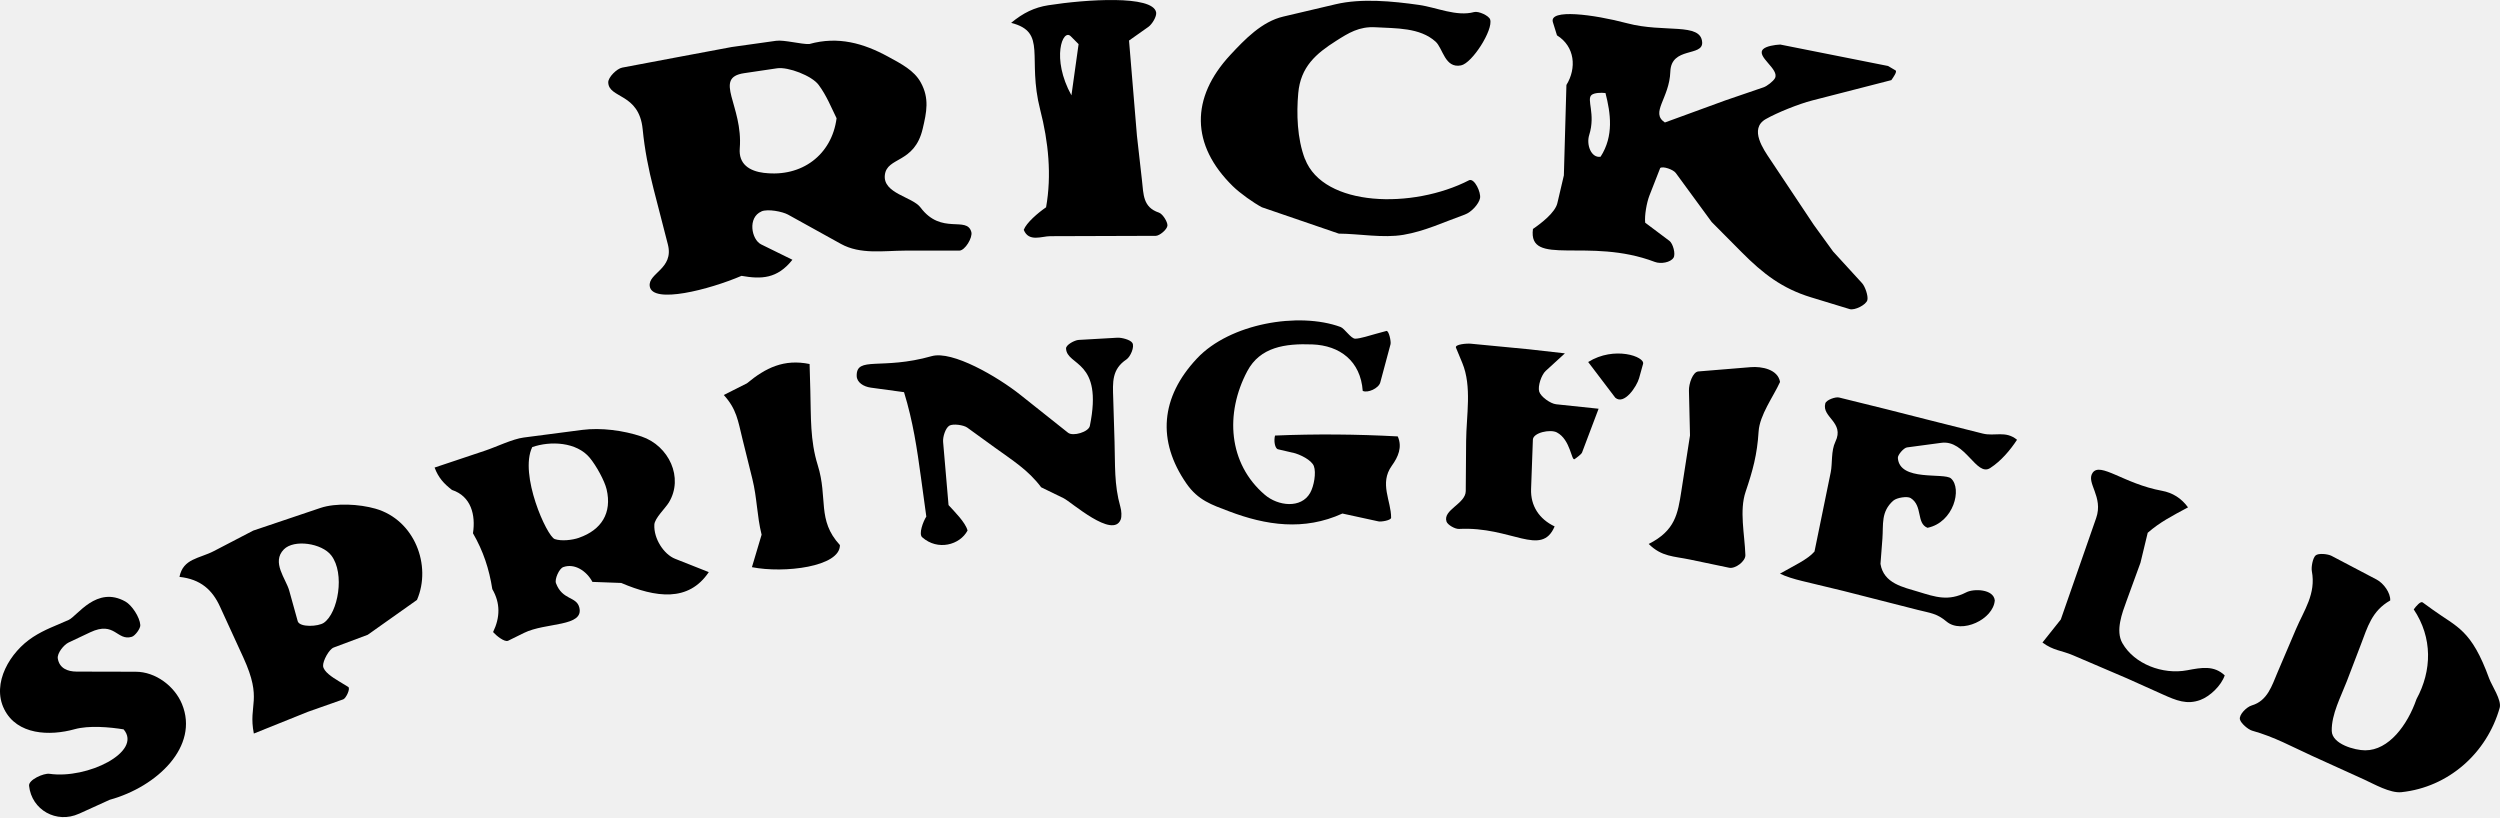
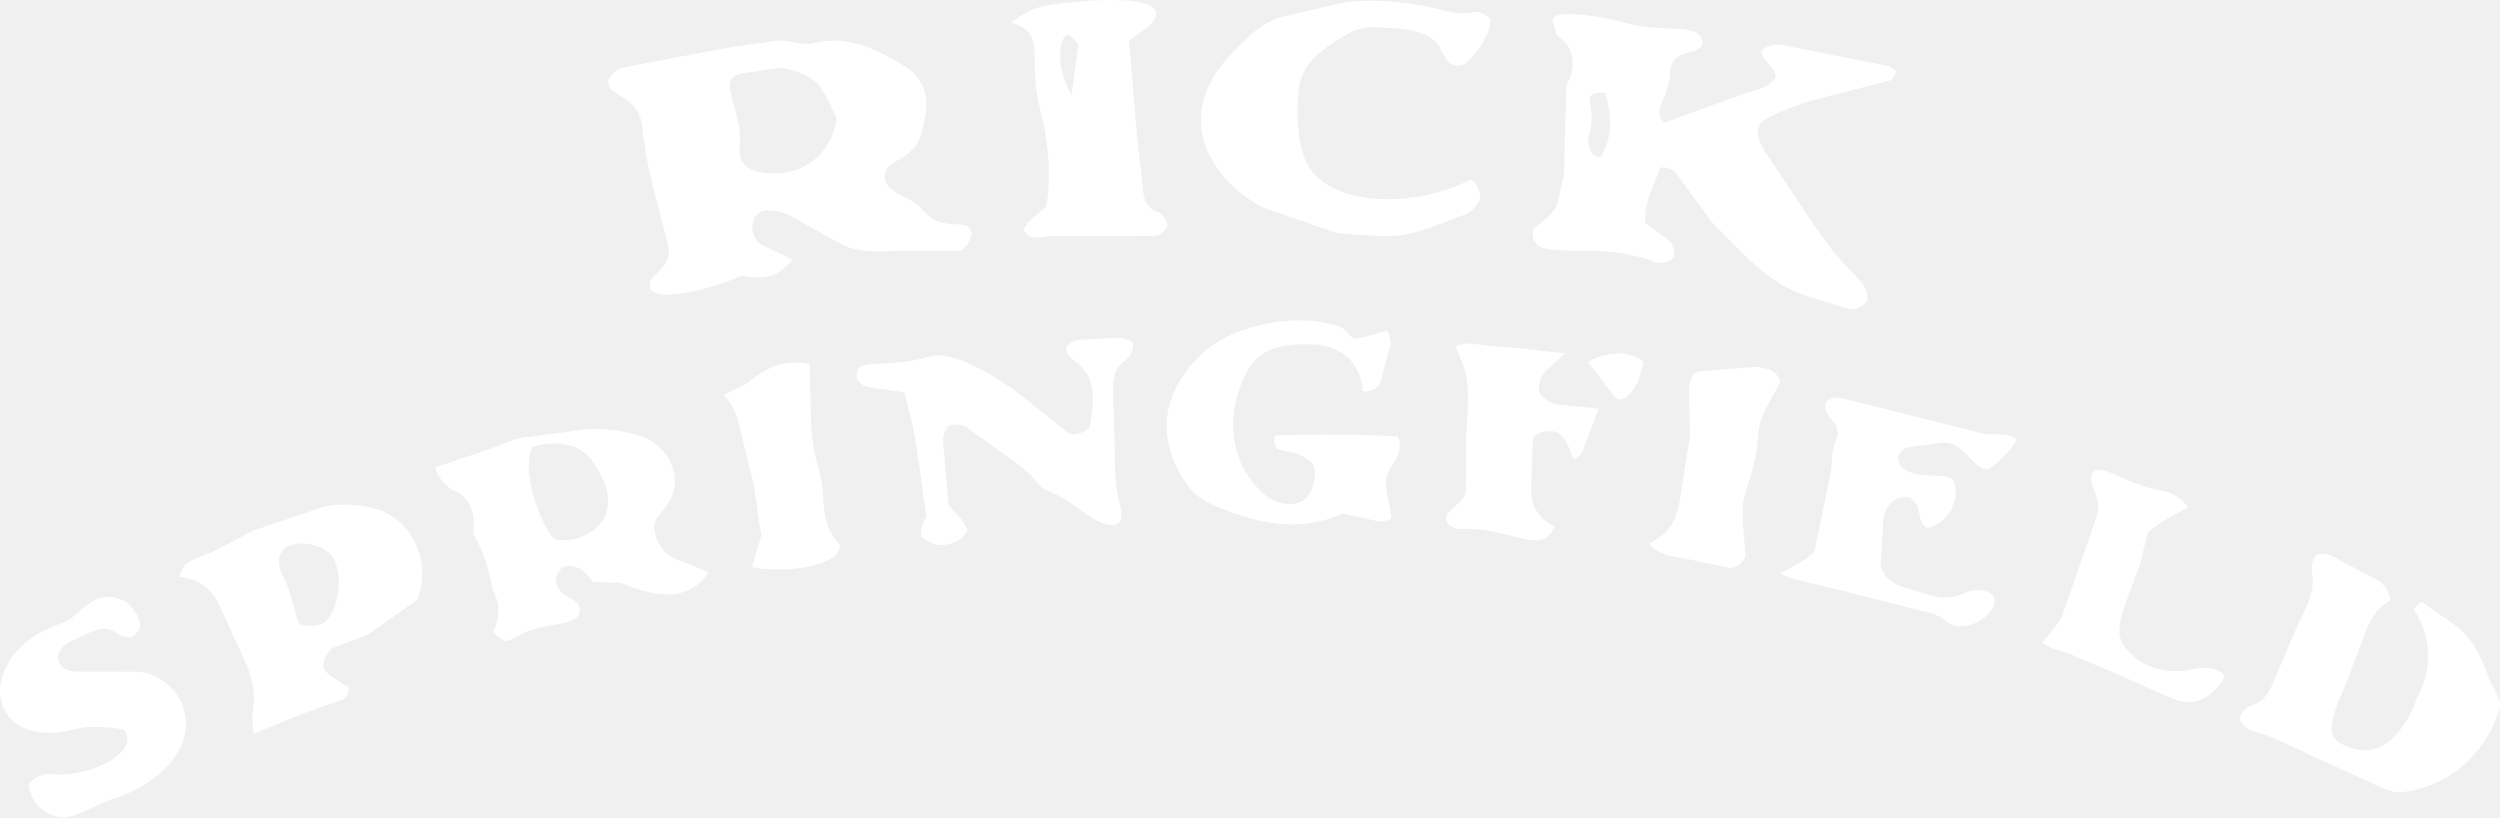
<svg xmlns="http://www.w3.org/2000/svg" id="Layer_1" version="1.1" viewBox="0 0 733.55 239.75">
+   <defs>
+     <style>
+       path { fill: #fff; }
+     </style>
+   </defs>
  <path d="M223.44,62.04c-4.14,1.75-2.96,8.26-.1,9.67l9.17,4.51c-4.46,5.63-9.14,5.73-14.94,4.72-9.48,4.06-26.13,8.34-26.92,3.07-.58-3.88,7.16-5.09,5.32-12.27l-4.2-16.32c-1.5-5.83-2.61-11.5-3.2-17.51-1.05-10.69-9.96-8.95-10.1-13.73-.04-1.53,2.55-4.05,4.09-4.34l15.14-2.86,16.98-3.18,13.04-1.83c2.36-.33,7.45,1.07,9.75.95,8.48-2.38,15.96-.19,23.04,3.66,4.08,2.22,7.7,4.1,9.63,7.56,2.63,4.71,1.74,8.8.59,13.67-2.43,10.28-10.5,8.13-11.1,13.56s8.12,6.37,10.46,9.5c6.15,8.22,13.61,2.37,14.92,7.21.44,1.61-1.85,5.46-3.55,5.46h-15.96c-6.19.02-13.05,1.19-18.75-1.97l-15.53-8.6c-1.6-.88-5.91-1.75-7.81-.94h.03ZM224.26,50.73c11,1.32,19.81-5.29,21.21-16.03-1.59-3.22-2.93-6.65-5.27-9.8-1.99-2.68-8.94-5.34-12.19-4.86l-9.66,1.43c-9.24,1.36-.28,9.5-1.29,22.07-.37,4.58,2.77,6.67,7.21,7.21v-.02Z" />
  <path d="M537.95,73.88l8.43,9.22c.86.94,1.83,3.7,1.55,4.92-.32,1.42-3.74,3.12-5.19,2.68l-11.35-3.46c-8.47-2.58-14.12-6.97-20.27-13.16l-8.88-8.94-10.54-14.39c-.73-1-3.73-2.06-4.56-1.46l-3.15,8.05c-.83,2.13-1.49,5.91-1.26,8l7.13,5.35c1.02.77,1.87,3.85,1.18,4.94-.88,1.39-3.72,1.89-5.49,1.22-19.47-7.41-37.27,1.67-35.75-9.67,2.49-1.71,6.51-4.81,7.16-7.57l1.91-8.15.75-26.53c3.04-4.94,2.51-11.28-2.77-14.56l-1.2-3.85c-1.25-4.02,11.92-2.31,21.8.31,10.88,2.89,21.61-.32,22,5.57.28,4.29-9.09,1.24-9.34,8.61-.26,7.88-5.99,12.03-1.6,14.93l17.76-6.49,11.22-3.84c.99-.34,2.8-1.75,3.29-2.62,1.53-2.66-5.7-6.42-3.41-8.59.89-.85,3.33-1.25,4.99-1.33l31.63,6.29,2.19,1.29c.57.34-.62,1.99-1.22,2.86l-23.19,5.96c-4,1.03-10.31,3.57-13.65,5.47-5.03,2.86-.55,9.06,1.28,11.82l12.81,19.23,5.72,7.89h.02ZM469.64,45.99c3.94-6.09,2.95-12.8,1.44-18.69-1.33-.16-3.27-.08-4.06.55-1.61,1.27,1.23,5.58-.71,11.74-.92,2.91.6,6.84,3.32,6.4h0Z" />
  <path d="M382.91,46.63c5.42,14.14,31.67,14.78,48.2,6.23,1.56-.58,3.5,3.64,3.16,5.3s-2.48,4.09-4.49,4.81c-6.02,2.15-11.73,4.88-17.98,5.93-6.04,1.02-12.94-.32-18.97-.35l-22.58-7.74c-2.38-1.26-6.39-4.09-8.52-6.18-12.35-12.11-12.42-25.94-.72-38.52,4.28-4.6,9.25-9.77,15.51-11.24l15.41-3.63c7.51-1.77,16.61-.91,24.47.21,5.12.73,10.98,3.49,16.13,2.09,1.3-.35,4.36,1.06,4.71,2.18.95,3.01-5.25,12.82-8.56,13.47-4.75.93-5.27-5-7.46-6.98-4.61-4.16-11.63-3.86-17.58-4.21-4.84-.29-7.98,1.69-11.64,4.02-5.84,3.71-10.39,7.58-11.07,15.34-.53,5.93-.34,13.27,1.96,19.29l.02-.02Z" />
  <path d="M713.74,178.85c7.28,5.26,11.37,5.79,16.65,20.28.72,1.97,3.7,6.32,3.07,8.55-3.76,13.29-14.99,23.29-28.83,24.76-3.31.35-8.05-2.39-10.92-3.7l-15.28-6.94c-6.02-2.74-10.97-5.54-17.62-7.41-1.16-.33-3.28-2.14-3.57-3.29-.34-1.33,1.89-3.65,3.49-4.12,4.61-1.36,5.88-5.78,7.57-9.75l5.38-12.62c2.35-5.53,5.93-10.34,4.66-17.03-.22-1.16.26-3.85,1.1-4.6s3.63-.43,4.68.12l13.24,6.96c2.01,1.06,4.09,3.87,3.98,6.13-5.43,3.07-6.66,7.84-8.62,12.95l-4.13,10.79c-1.7,4.43-4.51,9.64-4.41,14.53.08,3.89,6.81,5.7,9.82,5.7,6.92,0,12.4-7.39,15.05-15.03,4.55-8.36,4.75-18-.81-26.32.72-1.01,2.02-2.47,2.6-2.06l2.89,2.09h.01Z" />
  <path d="M163.13,171.11c1.89,5.06,5.98,3.82,6.84,7.1,1.52,5.78-9.83,4.35-16.2,7.49l-4.66,2.3c-1.06.52-3.55-1.53-4.43-2.54,2.08-4.28,2.17-8.48-.23-12.61-.91-5.86-2.63-11.13-5.67-16.38.82-5.35-.53-10.86-6.16-12.71-2.34-1.8-4-3.6-5.1-6.57l14.81-4.96c3.27-1.09,8.05-3.42,11.32-3.85l17.19-2.24c5.48-.71,12.12.15,17.4,1.94,8.04,2.71,12.44,12.1,8.01,19.37-1,1.65-4.15,4.61-4.25,6.47-.23,4.11,2.77,8.73,6.09,10.04l9.88,3.91c-5.94,8.87-15.56,7.49-25.69,3.18l-8.45-.31c-1.72-3.22-5.25-5.54-8.56-4.34-1.21.43-2.57,3.54-2.14,4.7h0ZM169.94,157.77c6.51-2.28,9.69-7.23,8.05-14.2-.59-2.49-3.01-6.91-4.94-9.24-3.87-4.66-11.54-5.01-16.88-3.14-3.9,8,4.27,26.19,6.61,26.99,1.93.65,5.08.33,7.17-.4h0Z" />
  <path d="M90.34,208.86l-15.86,6.38c-1.7-8.63,2.66-9.77-3.07-22.29l-6.88-15c-2.2-4.8-5.6-8-11.87-8.68,1.08-5.41,5.8-5.34,10.11-7.58l11.53-6,19.72-6.65c4.52-1.52,11.41-1.14,16.16.22,11.5,3.3,16.53,16.7,12.17,26.77l-14.45,10.23-9.97,3.73c-1.42.53-3.21,3.93-3.13,5.4.1,1.67,2.79,3.39,4.6,4.48l2.78,1.69c.72.44-.65,3.35-1.46,3.64l-10.38,3.66h0ZM97.21,162.98c-2.76-3.6-10.94-4.81-13.92-1.78-3.7,3.75.61,8.64,1.56,12.05l2.52,9.07c.65,1.83,6.04,1.53,7.65.42,4.18-2.88,6.25-14.46,2.19-19.76h0Z" />
  <path d="M379.3,132.83l-4.3-1c-.94-.22-1.29-2.52-.88-4.03,11.84-.5,24.01-.4,36.01.25,1.38,3.14.14,5.99-1.74,8.6-3.75,5.2-.16,10.37-.21,15.26,0,.77-2.93,1.25-3.69,1.08l-10.6-2.31c-11.29,5.14-22.42,3.48-33.32-.67-5-1.9-9.03-3.19-12.46-8.15-8.63-12.48-7.62-25.27,3.11-36.69,9.67-10.3,29.91-13.71,42.12-9.23,1.21.44,3.05,3.47,4.33,3.44,1.47-.03,4.21-.93,6-1.42l3.12-.85c.73-.2,1.43,3.13,1.22,3.9l-3.01,11.21c-.46,1.72-3.7,3.19-5.15,2.47-.63-8.77-6.73-13.32-14.76-13.63s-15.36.76-19.12,7.86c-6.57,12.38-5.58,27.08,5.14,36.25,3.91,3.35,10.65,4.11,13.3-.52,1.15-2,1.83-5.97,1.1-7.9-.64-1.71-3.95-3.42-6.2-3.94v.02Z" />
  <path d="M339.08,69.2l-30.92.1c-2.48,0-6.31,1.82-7.77-1.86.78-2.08,4.14-4.96,6.55-6.62,1.68-9.41.69-19.21-1.73-28.64-3.92-15.3,2.2-22.73-8.52-25.47,3.47-2.89,6.8-4.53,10.91-5.17,11.07-1.73,30.62-3.03,31.63,2.06.24,1.23-1.21,3.53-2.25,4.27l-5.7,4.03,2.32,27.92,1.47,13.04c.48,4.25.27,7.95,4.99,9.53,1.06.35,2.57,2.7,2.49,3.81s-2.28,3-3.47,3.01h0ZM314.38,27.98l2.1-15.03-2.3-2.31c-2.36-2.38-5.79,6.49.2,17.34h0Z" />
  <path d="M270.59,157.65c-1.09-.97.26-4.61,1.21-6.08l-1.54-11.24c-1.19-8.73-2.34-16.59-5-25.26l-9.75-1.33c-2.13-.29-4.11-1.53-4.14-3.45-.11-5.91,7.29-1.62,22.01-5.79,6.02-1.71,19.28,5.99,26.06,11.39l13.94,11.08c1.46,1.16,6.04-.23,6.4-1.99,4-19.5-6.73-17.49-6.98-22.72-.05-1.1,2.55-2.45,3.68-2.52l11.39-.65c1.18-.07,3.77.56,4.38,1.52.72,1.12-.55,4.07-1.72,4.85-4.34,2.9-4.04,6.72-3.89,11.34l.39,12.87c.21,6.71-.16,12.46,1.71,19.06.34,1.19.44,2.85.09,3.73-2.31,5.76-14.54-5.2-16.74-6.27l-6.59-3.21c-3.79-5.08-8.48-7.94-13.62-11.67l-8.06-5.84c-1.06-.77-4.19-1.22-5.28-.56s-1.95,3.24-1.81,4.78l1.59,18.51c1.69,1.86,4.97,5.08,5.58,7.46-2.23,4.24-8.75,6.04-13.31,1.98h0Z" />
  <path d="M555.55,146.88c-3.7,3.27-2.9,6.97-3.21,11.14l-.57,7.44c.94,5.78,6.72,6.83,11.13,8.18,5.04,1.54,8.78,2.86,14.07.15,2.16-1.11,7.98-.98,8.34,2.37-.41,5.58-9.72,9.95-14.16,6.21-2.9-2.44-4.83-2.49-8.38-3.4l-21.9-5.58-12.15-2.93c-2.28-.55-4.73-1.29-6.44-2.14,4.03-2.31,8.14-4.16,10.13-6.49l4.77-23.3c.52-2.56.05-6.21,1.36-8.92,2.78-5.74-4.07-7.14-2.96-11.24.27-1.01,2.97-2,4.05-1.73l13.96,3.45,11.95,3.04,16.21,4.08c3.57.9,6.71-.95,10.09,1.83-2.02,3.06-4.66,6.21-7.89,8.3-4.06,2.62-7.27-8.35-14.3-7.41l-10.1,1.35c-.96.13-2.74,2.19-2.68,3.08.46,7.03,13.59,4.23,15.6,6.03,3.31,2.97.79,12.9-6.9,14.48-3.35-1.33-1.32-6.42-4.93-8.72-.99-.63-4.1-.13-5.07.73h-.02Z" />
  <path d="M23.18,238.76c-6.57,2.99-13.91-1.08-14.65-8.21-.18-1.74,4.27-3.74,5.98-3.5,11.12,1.61,27.38-6.46,21.76-13.04-4.09-.67-10.2-1.21-14.39-.04-7.25,2.02-16.87,1.73-20.65-5.89s1.75-16.83,8.45-21.16c3.46-2.24,6.66-3.31,10.47-5.02,2.53-1.14,8.19-10.14,16.64-5.4,1.92,1.08,4.23,4.6,4.38,6.9.07,1.03-1.53,3.16-2.49,3.45-4.38,1.33-4.97-4.74-12.19-1.33l-6.35,3c-1.43.68-3.43,3.17-3.18,4.7.46,2.85,2.84,3.83,5.51,3.84l17.32.04c5.93,0,11.46,4.29,13.6,9.46,5.13,12.42-7.25,24.27-21.19,28.11l-9.02,4.1h0Z" />
  <path d="M449.78,128.98l-.53,14.49c-.18,4.94,2.36,8.83,6.91,10.99-3.89,9.18-12.7-.06-28.06.74-1.17.06-3.34-1.2-3.66-2.15-1.17-3.46,5.61-5.21,5.64-8.96l.11-14.69c.06-7.49,1.75-16-1.13-22.92l-1.85-4.46c-.41-.99,3.17-1.29,4.37-1.17l16.99,1.63,10.6,1.2-5.64,5.16c-1.24,1.14-2.38,4.47-1.89,6.08.46,1.49,3.28,3.52,4.96,3.7l12.46,1.31-4.86,12.86c-.2.52-1.76,1.63-2.16,1.92-.98.7-1.18-5.71-5.23-7.83-1.93-1.01-6.95.06-7.03,2.12v-.02Z" />
  <path d="M641.76,196.67c4.28-.81,7.86-1.47,11.02,1.5-1.04,3.04-4.32,6.15-7.13,7.2-3.97,1.48-7.06.18-11.12-1.64l-10.44-4.69-15.78-6.75c-3.48-1.49-5.76-1.35-9.01-3.76l5.38-6.76,10.38-29.77c2.19-6.28-3.03-10.33-1.06-13.25,2.24-3.32,9.19,3.2,20.33,5.25,3.13.57,5.7,2.16,7.68,4.87-4.6,2.47-8.26,4.34-11.83,7.46l-2.12,8.78-4.11,11.27c-1.26,3.46-3.28,8.7-1.2,12.33,3.51,6.15,11.84,9.31,19,7.96h.01Z" />
  <path d="M495.85,164.18c-4.74-.99-8.27-.79-12.09-4.57,7.78-3.93,8.54-8.81,9.59-15.57l2.53-16.27-.31-13.15c-.05-2.06,1.14-5.5,2.75-5.63l15.38-1.26c3.21-.26,7.97.63,8.6,4.34-1.98,4.36-5.98,9.68-6.29,14.55-.42,6.78-1.7,11.42-3.81,17.67-1.88,5.56-.28,12.43-.07,18.59.06,1.82-2.97,4.08-4.75,3.71l-11.53-2.41h0Z" />
  <path d="M246.45,159.91c.11,6.41-16.39,8.38-25.82,6.51l2.84-9.53c-1.39-5.6-1.31-10.71-2.72-16.39l-2.9-11.71c-1.3-5.26-1.67-8.72-5.48-12.89l6.79-3.42c5.5-4.57,10.9-7.21,18.39-5.67l.22,7.9c.21,7.64-.09,14.53,2.16,21.74,3.06,9.77-.28,16.1,6.51,23.48v-.02Z" />
  <path d="M480.95,110.95c-.7,2.49-4.41,8.01-7,5.74l-7.95-10.47c7.69-4.8,16.71-1.57,16.11.55l-1.16,4.17h0Z" />
</svg>
